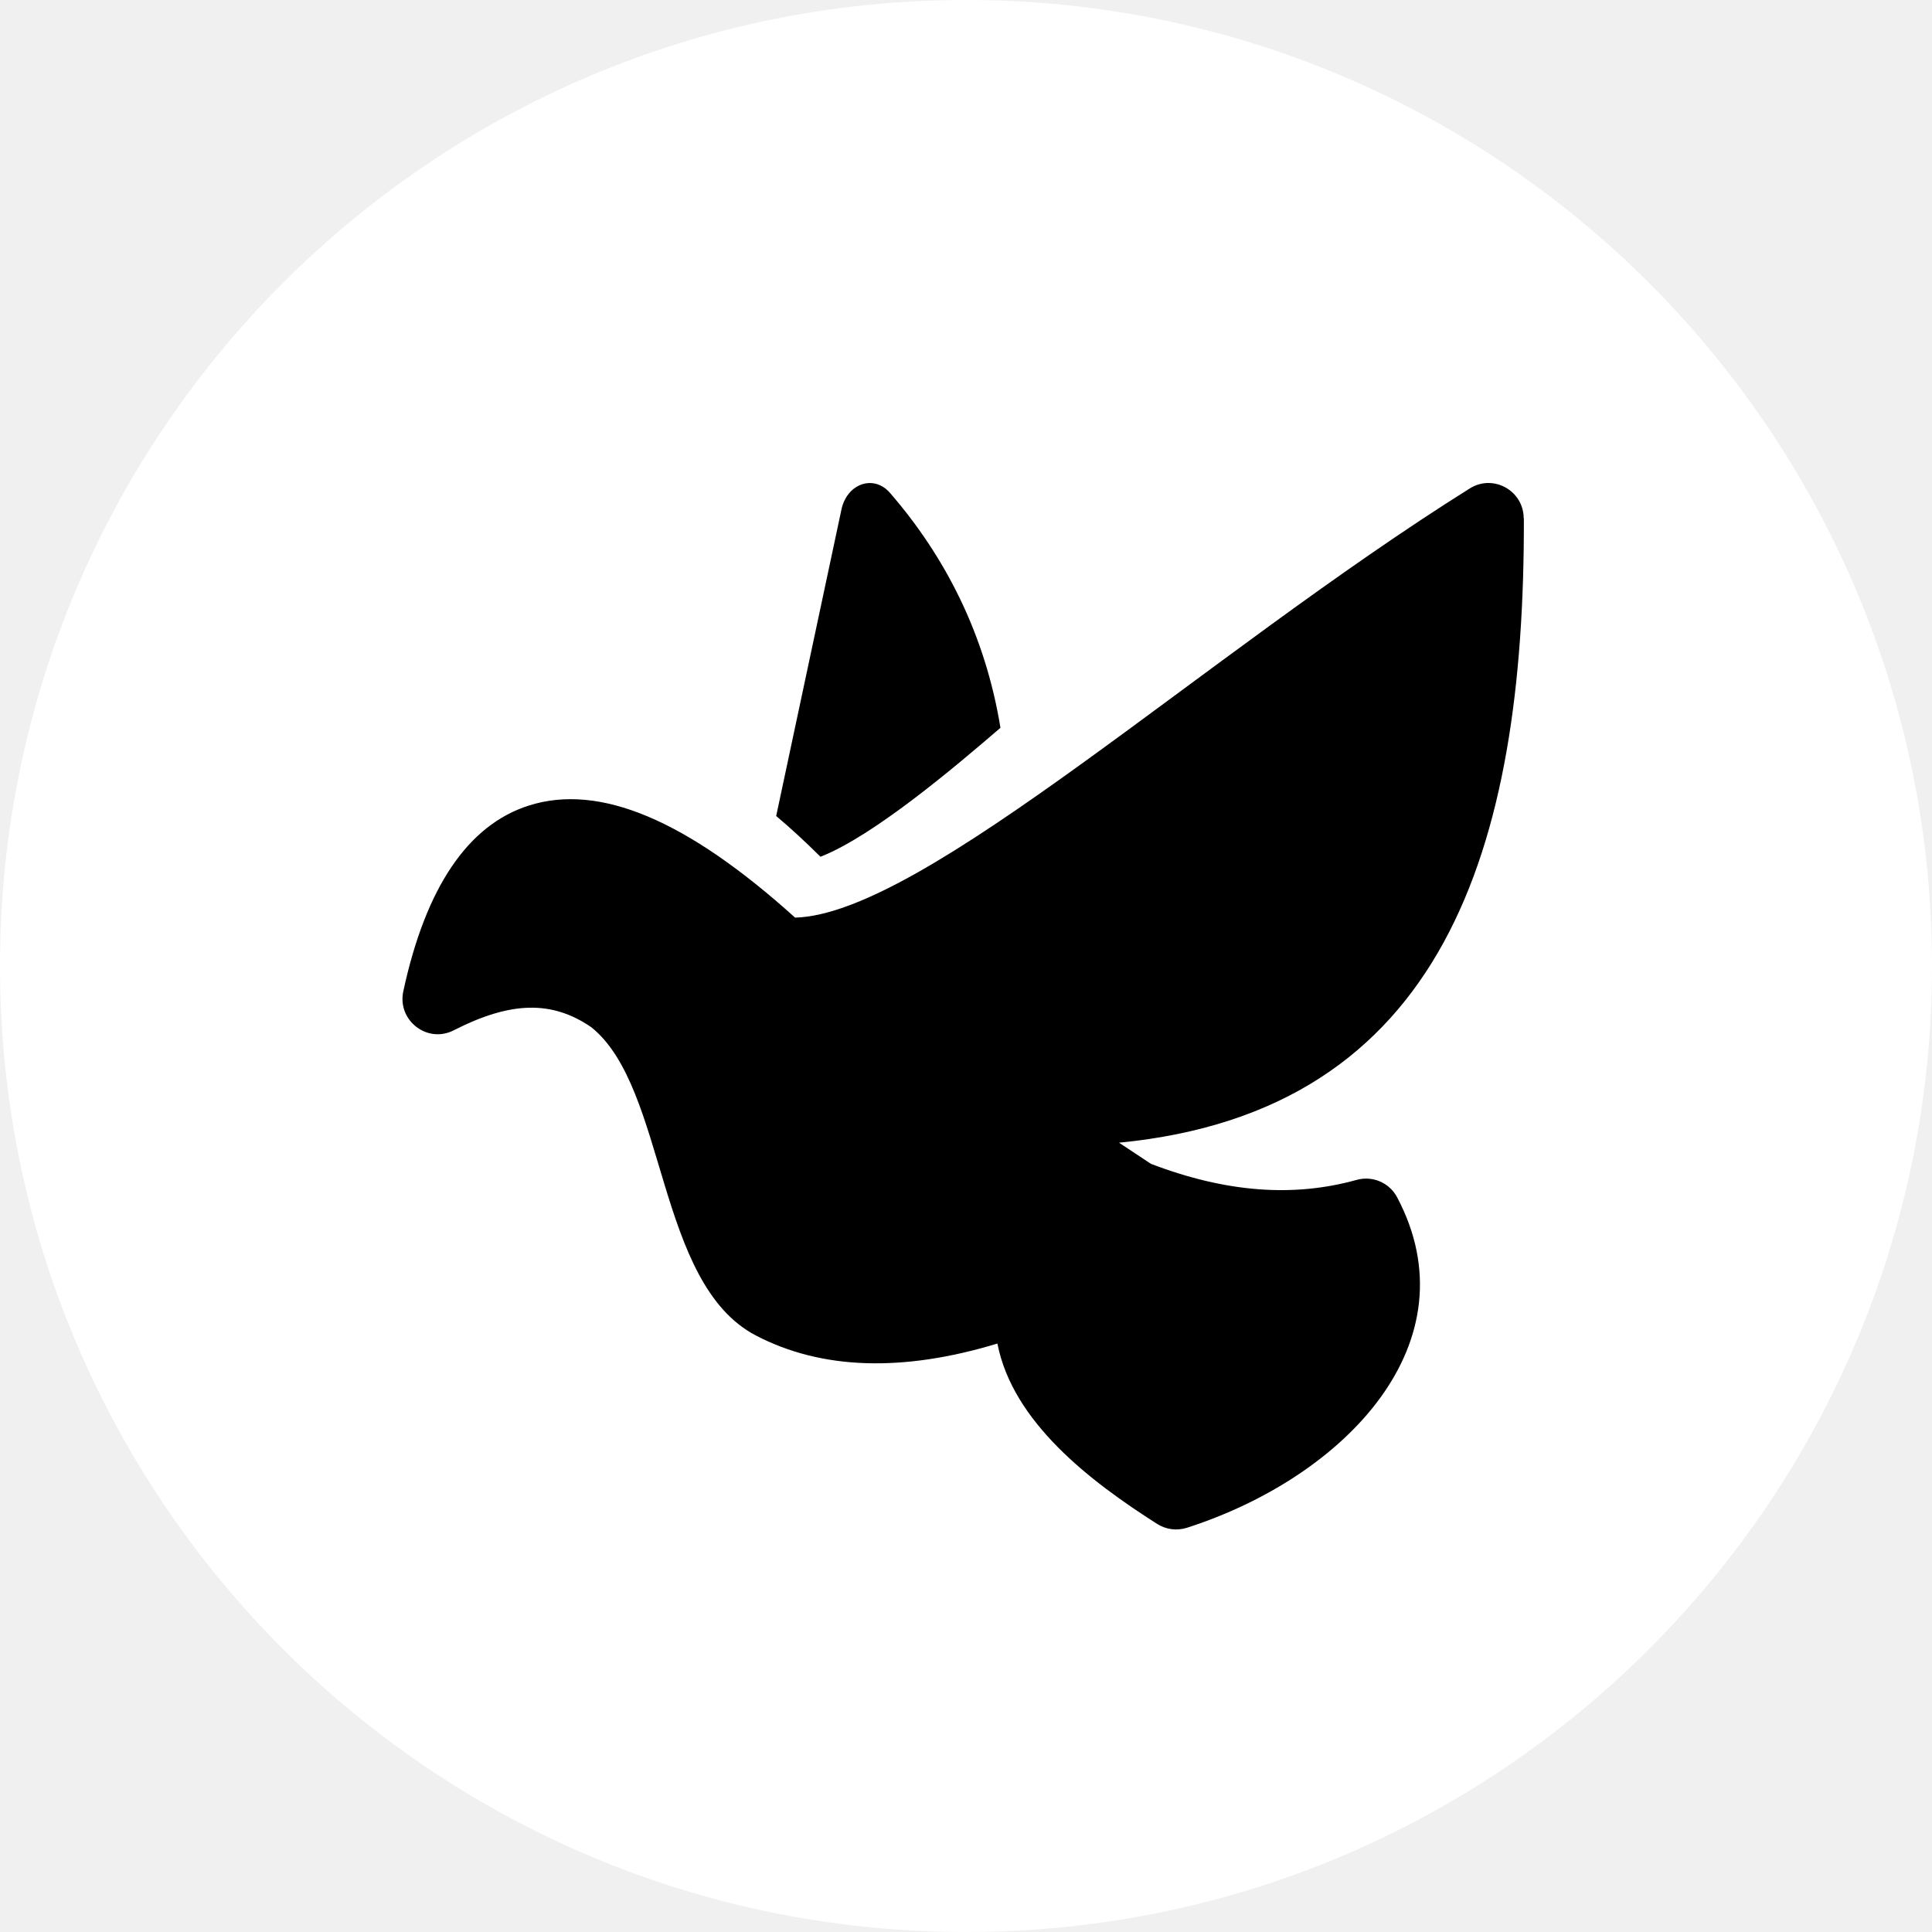
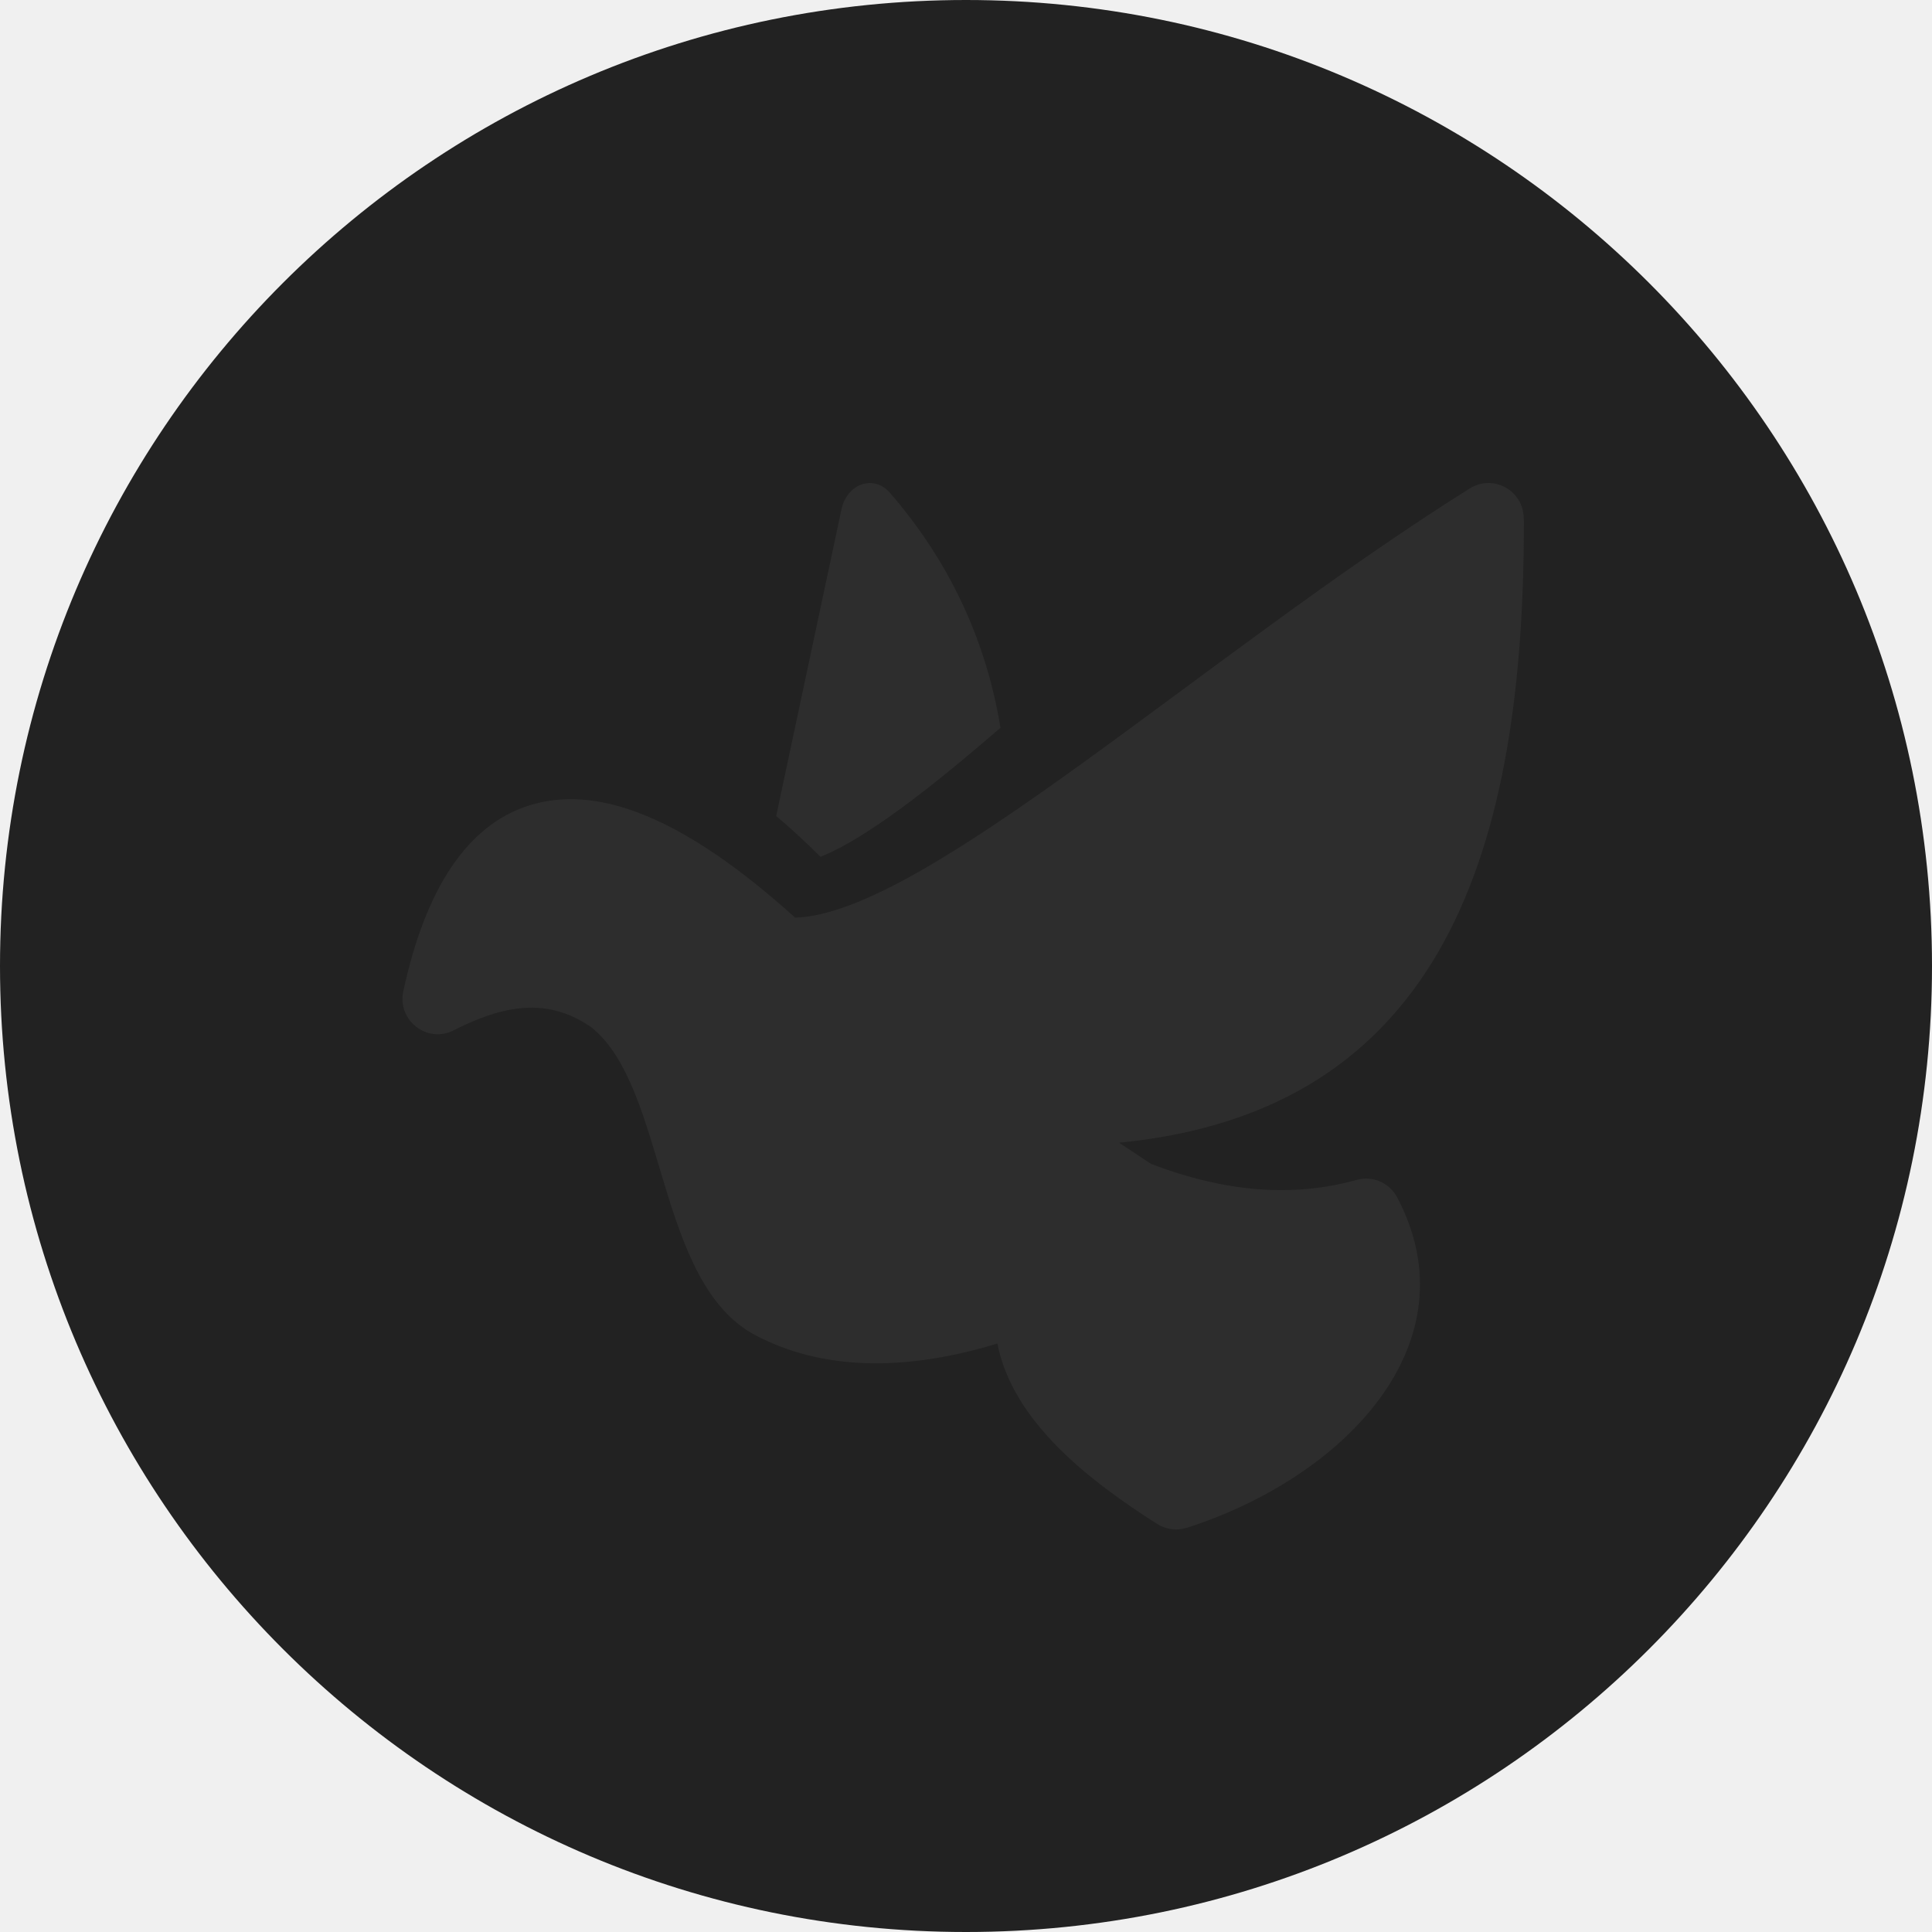
<svg xmlns="http://www.w3.org/2000/svg" fill="none" height="24" viewBox="0 0 24 24" width="24">
-   <circle cx="12" cy="12" fill="#fff" r="12" />
-   <g fill="#000">
+   <circle cx="12" cy="12" fill="#222222" r="12" />
+   <g fill="#2d2d2d">
    <path d="m18.928 6.439c-.001-.344-.378-.554-.669-.372-3.306 2.071-6.782 5.289-8.382 5.332-1.348-1.216-2.431-1.671-3.308-1.392-.757.241-1.281 1.018-1.559 2.307-.078.362.298.653.626.485.709-.362 1.221-.374 1.71-.038.942.756.801 3.181 2.044 3.829.814.425 1.821.458 3.0.1.191.976 1.149 1.709 1.985 2.241.107.068.241.088.368.048 1.983-.637 3.562-2.311 2.613-4.105-.096-.182-.305-.272-.503-.217-.791.22-1.627.155-2.555-.199l-.397-.263c4.04-.392 5.039-3.661 5.029-7.756z" />
    <path d="m10.192 10.643c.659-.258 1.664-1.11 2.236-1.602-.187-1.148-.679-2.119-1.373-2.919-.2-.231-.533-.116-.602.206l-.811 3.809c.179.15.362.319.55.506z" />
  </g>
</svg>
